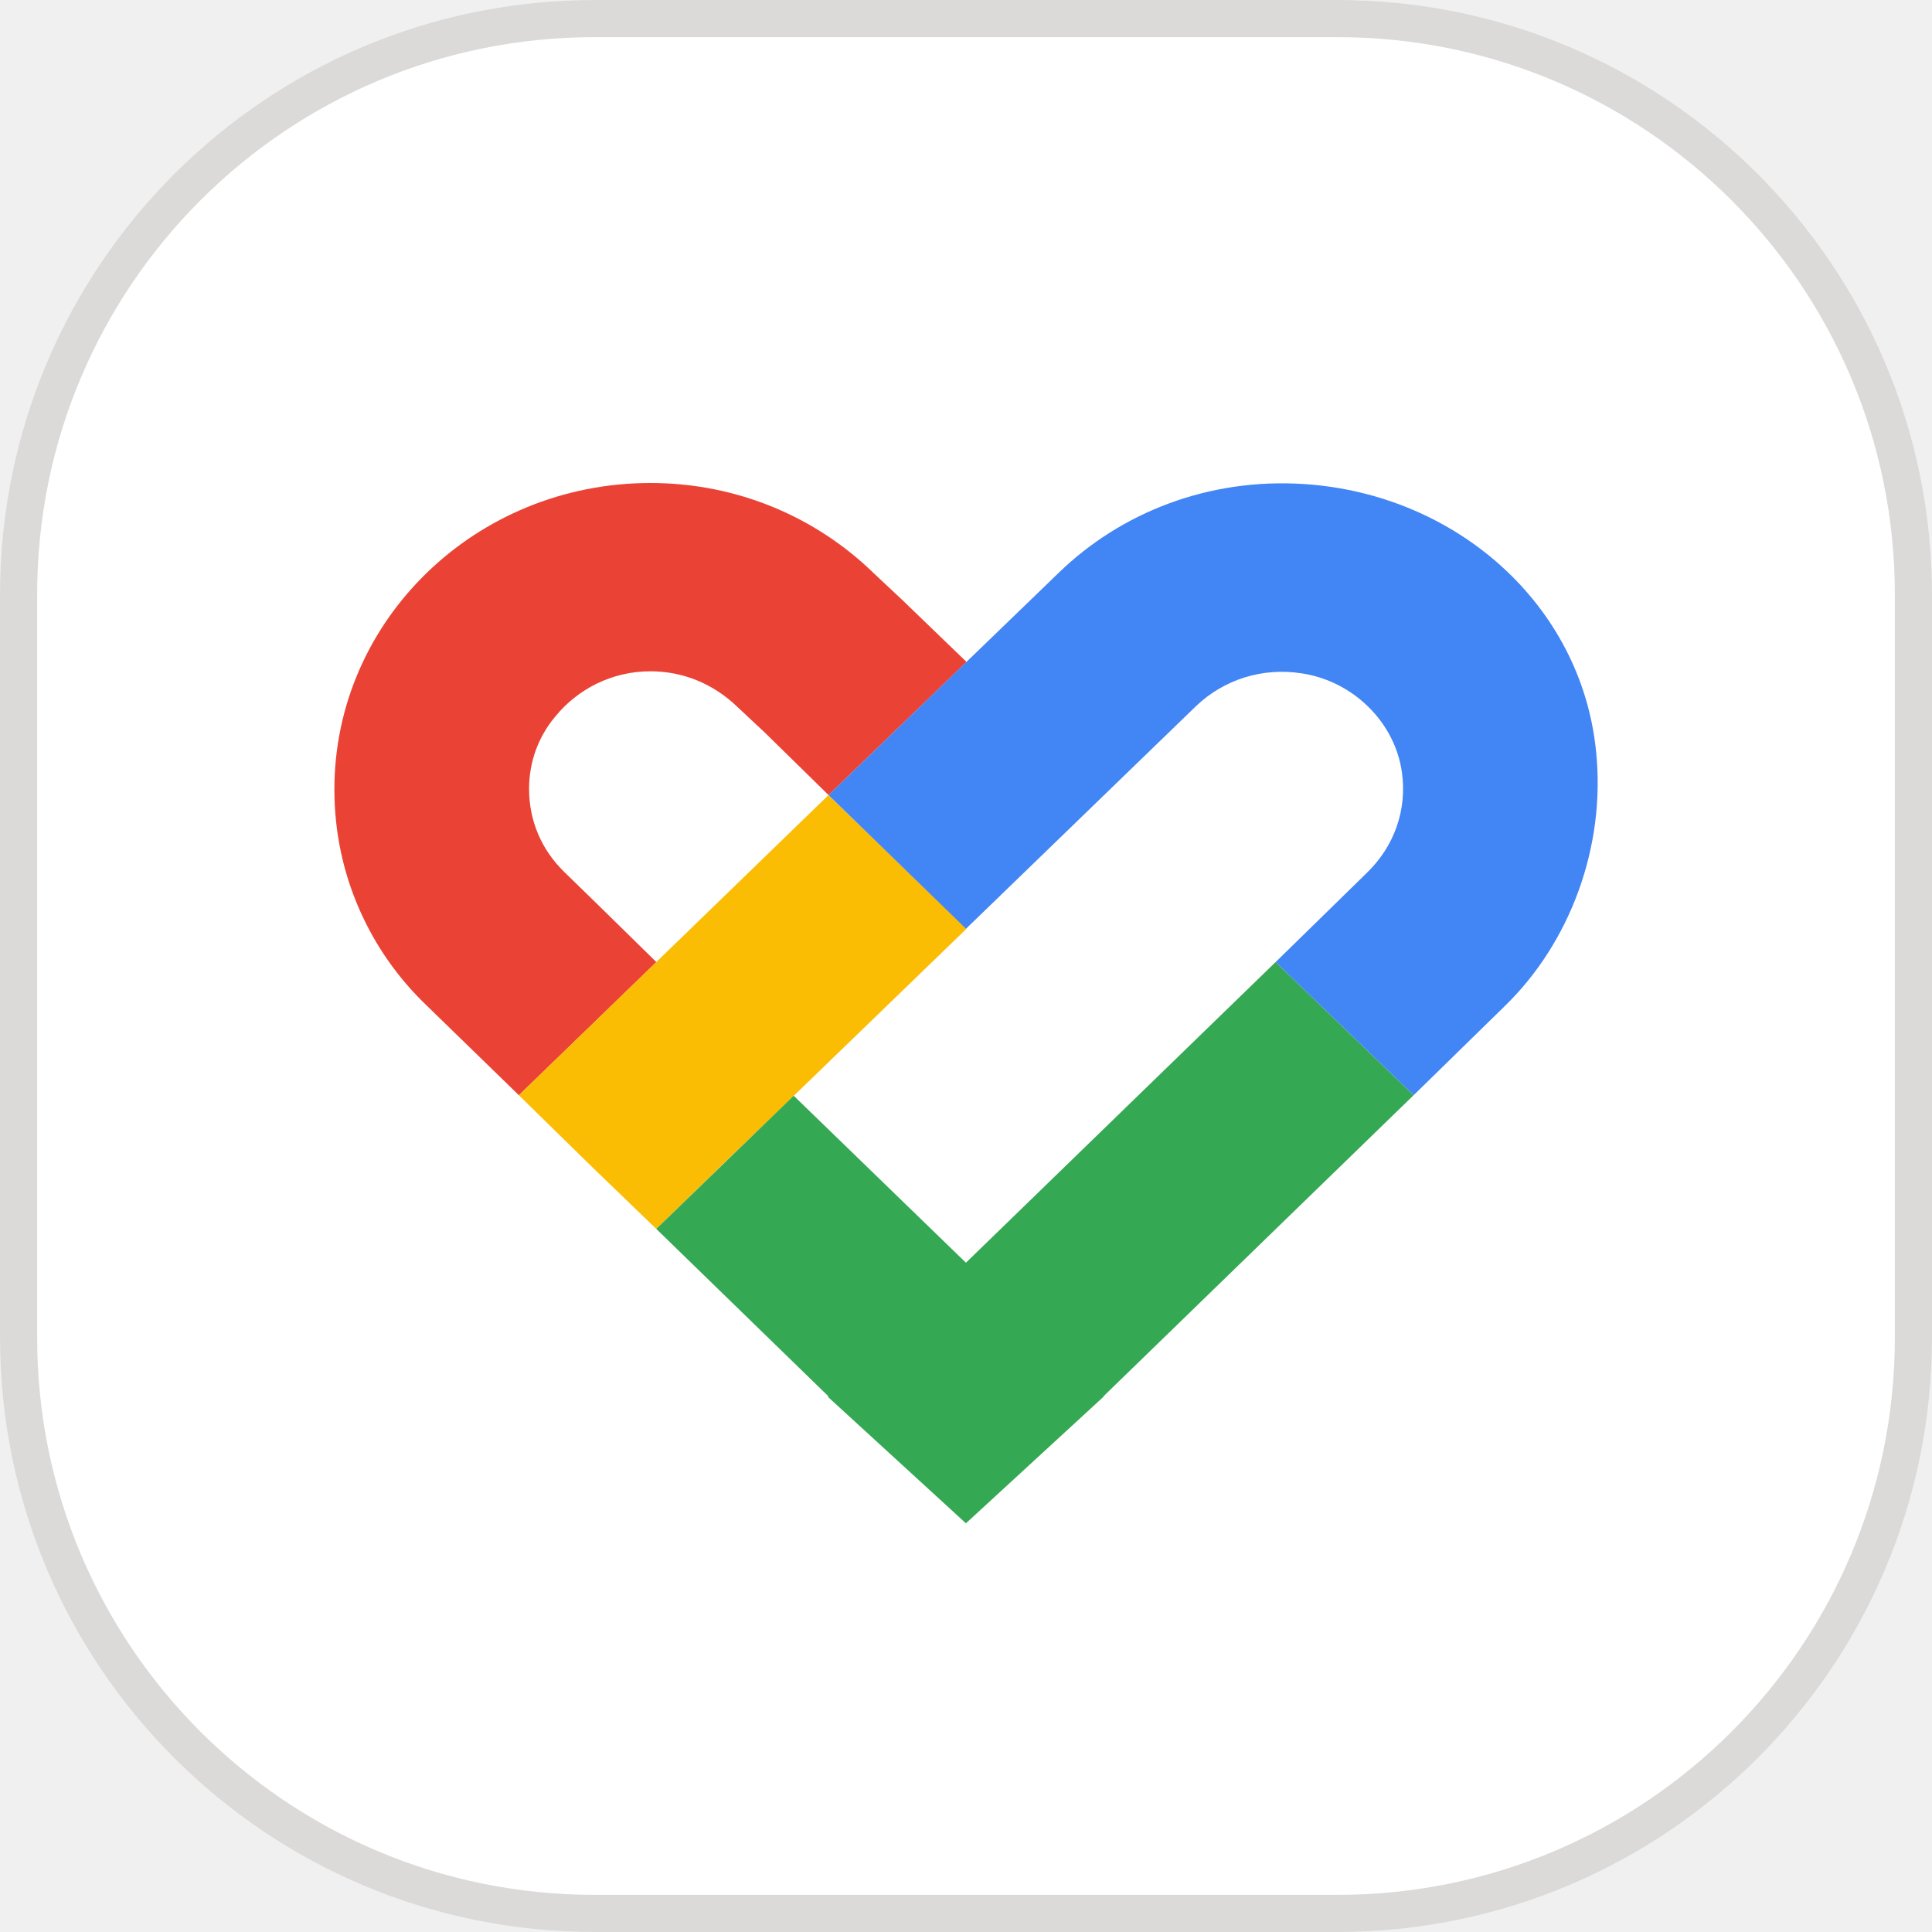
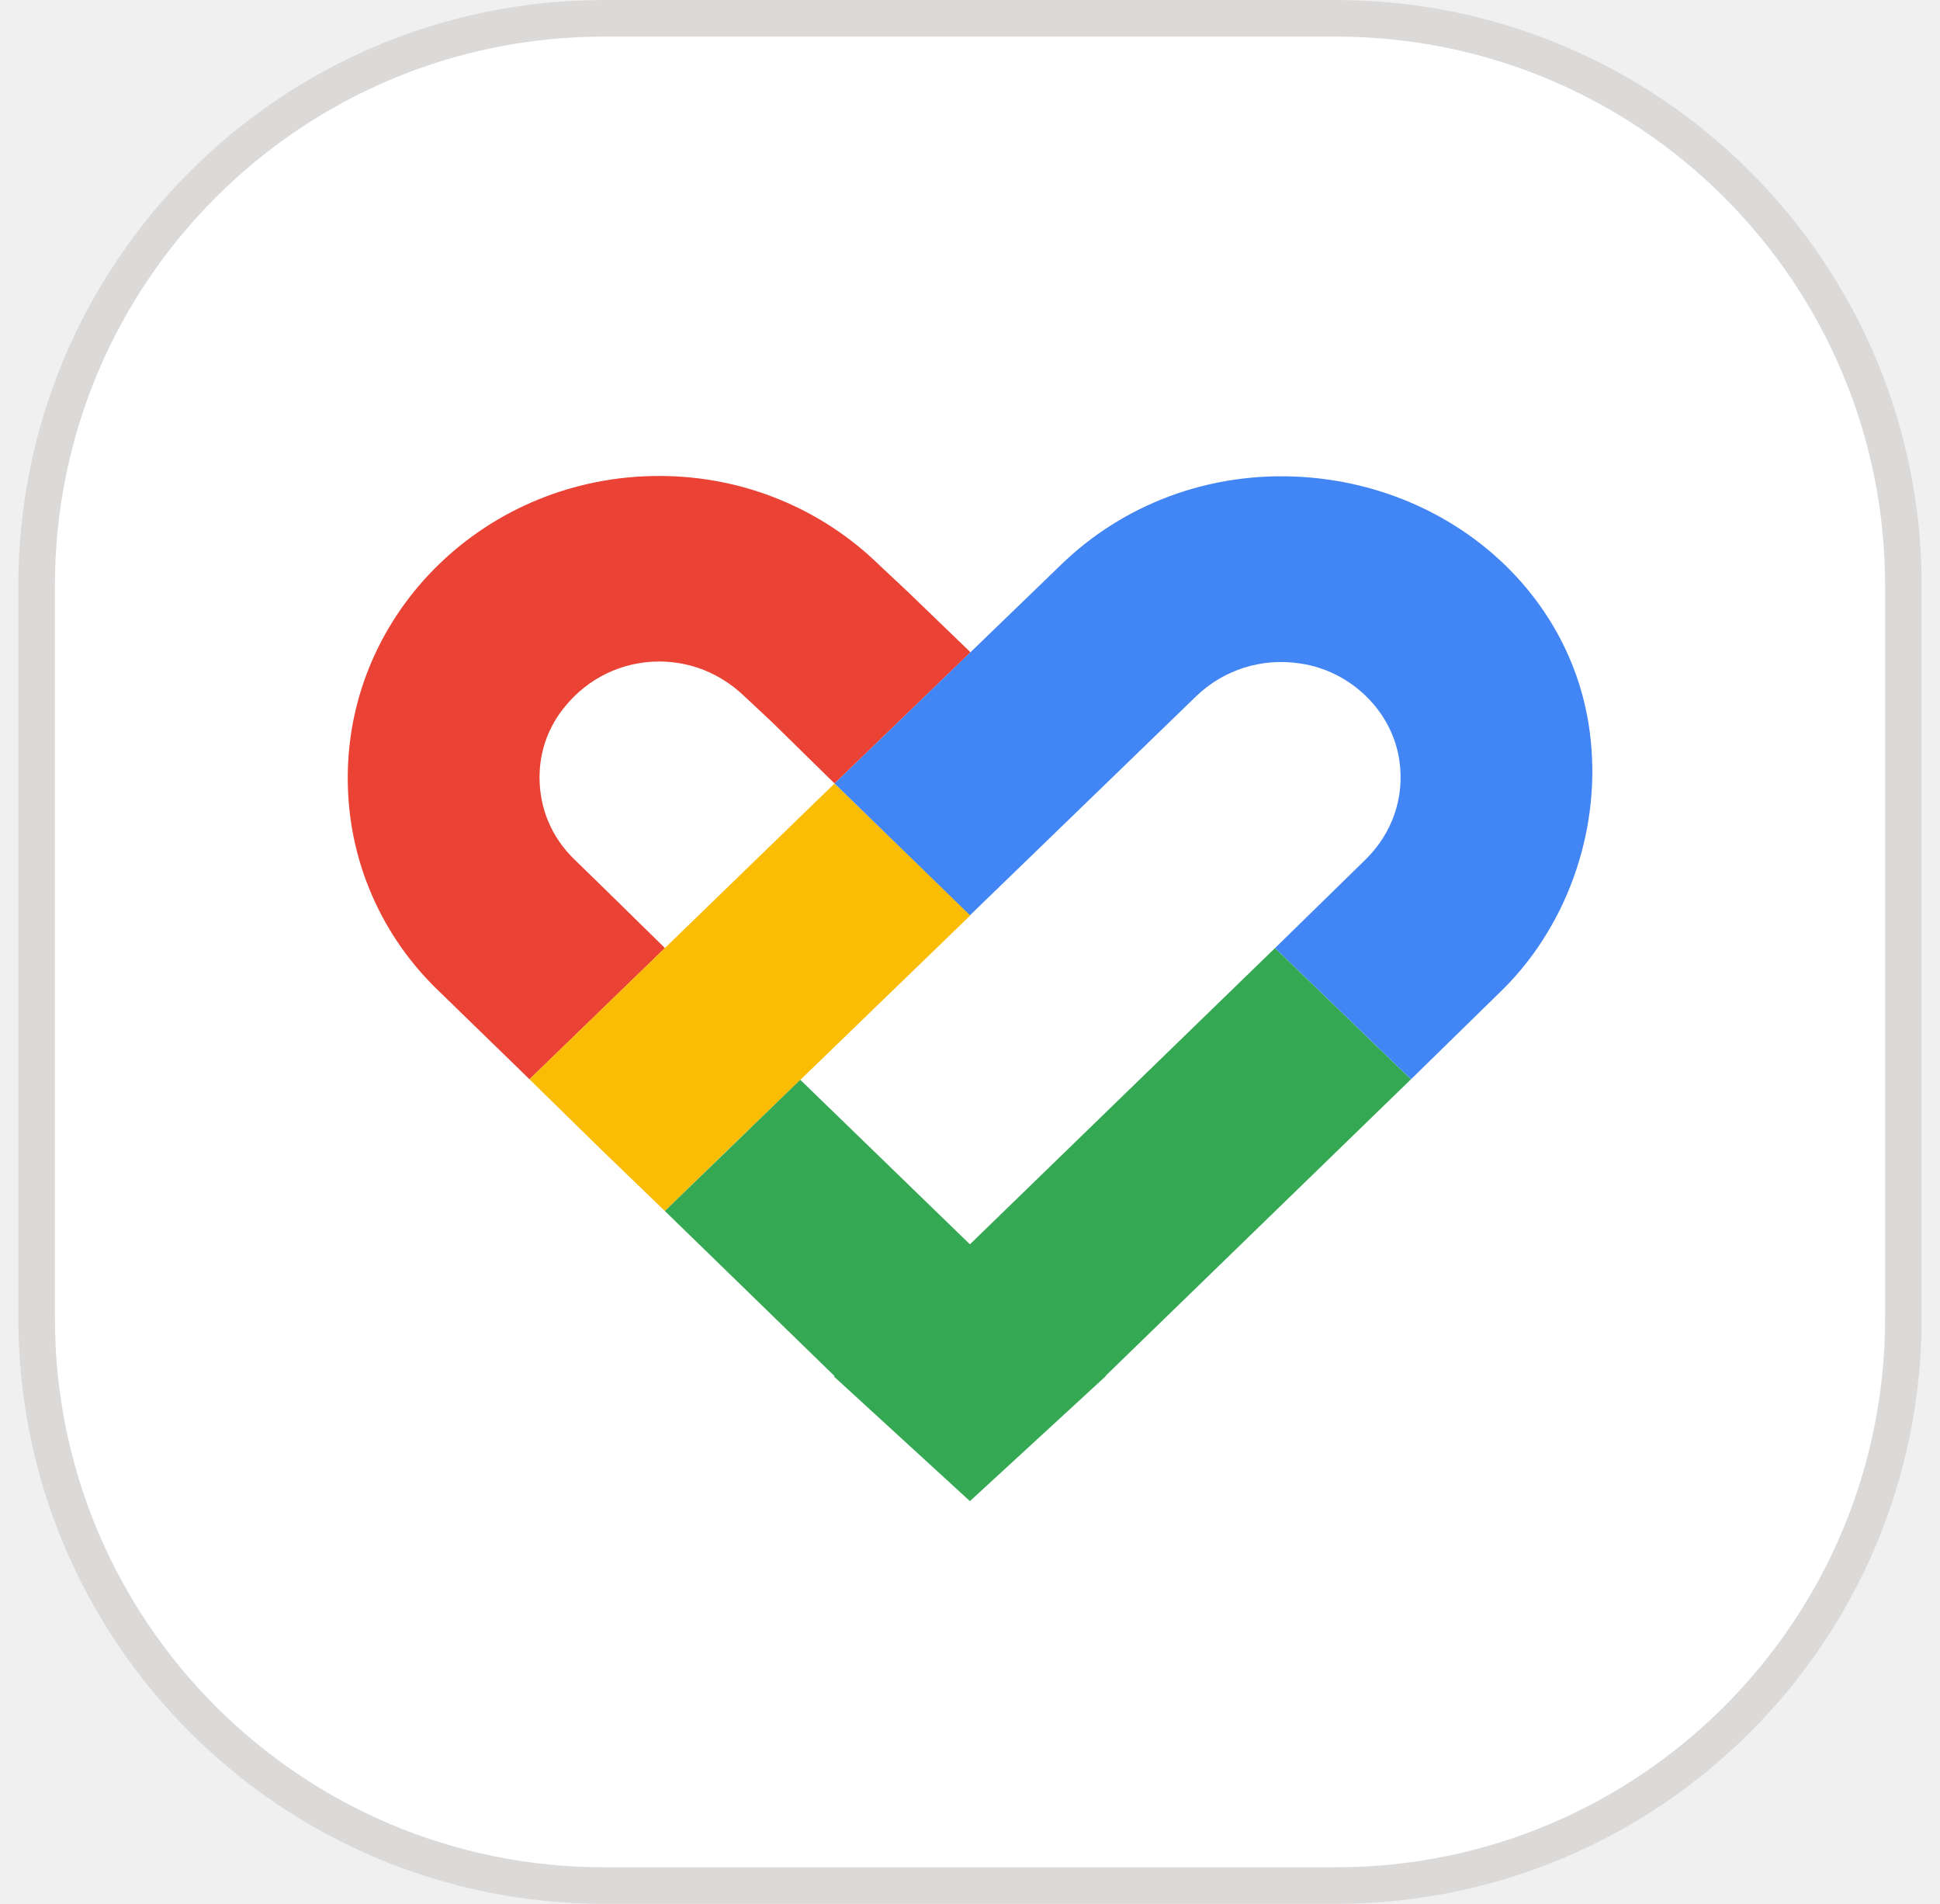
- <svg xmlns="http://www.w3.org/2000/svg" width="47" height="47" viewBox="0 0 52 52" fill="none">
+ <svg xmlns="http://www.w3.org/2000/svg" width="53" height="52" viewBox="0 0 52 52" fill="none">
  <rect width="52" height="52" rx="16" fill="white" />
  <rect x="0.5" y="0.5" width="51" height="51" rx="15.5" stroke="#A9A4A1" stroke-opacity="0.4" />
  <g clip-path="url(#clip0_514_20534)">
    <path d="M12.253 27.812L13.966 29.478L17.666 25.894L15.967 24.228L15.19 23.472C14.571 22.87 14.24 22.086 14.24 21.232C14.24 20.49 14.499 19.818 14.945 19.286C15.55 18.544 16.471 18.068 17.507 18.068C18.385 18.068 19.191 18.404 19.825 19.006L20.588 19.72L22.301 21.4L26.014 17.816L24.287 16.15L23.51 15.422C21.97 13.924 19.854 13 17.507 13C12.8 13 9 16.696 9 21.246C9 22.38 9.23 23.458 9.662 24.452C10.094 25.446 10.713 26.328 11.49 27.07L12.253 27.812Z" fill="#EA4335" />
    <path d="M20.73 30.108L26.013 24.998L22.299 21.4L17.664 25.894L13.965 29.478L15.951 31.424L17.664 33.076L19.449 31.34" fill="#FBBC04" />
    <path d="M29.698 37.584L38.047 29.478L34.333 25.894L25.998 33.986L21.363 29.492L17.664 33.076L22.299 37.584L22.285 37.598L25.998 41L29.712 37.584H29.698Z" fill="#34A853" />
    <path d="M40.51 27.07C42.237 25.39 43.23 22.814 42.957 20.21C42.554 16.262 39.185 13.294 35.097 13.028C32.521 12.86 30.16 13.798 28.49 15.422L22.301 21.4L26 24.998L32.19 19.006C32.938 18.292 33.975 17.956 35.04 18.124C36.422 18.334 37.544 19.44 37.732 20.784C37.876 21.792 37.53 22.772 36.796 23.486L34.334 25.894L38.048 29.478L40.51 27.07Z" fill="#4285F4" />
  </g>
  <defs>
    <clipPath id="clip0_514_20534">
      <rect width="34" height="28" fill="white" transform="translate(9 13)" />
    </clipPath>
  </defs>
</svg>
